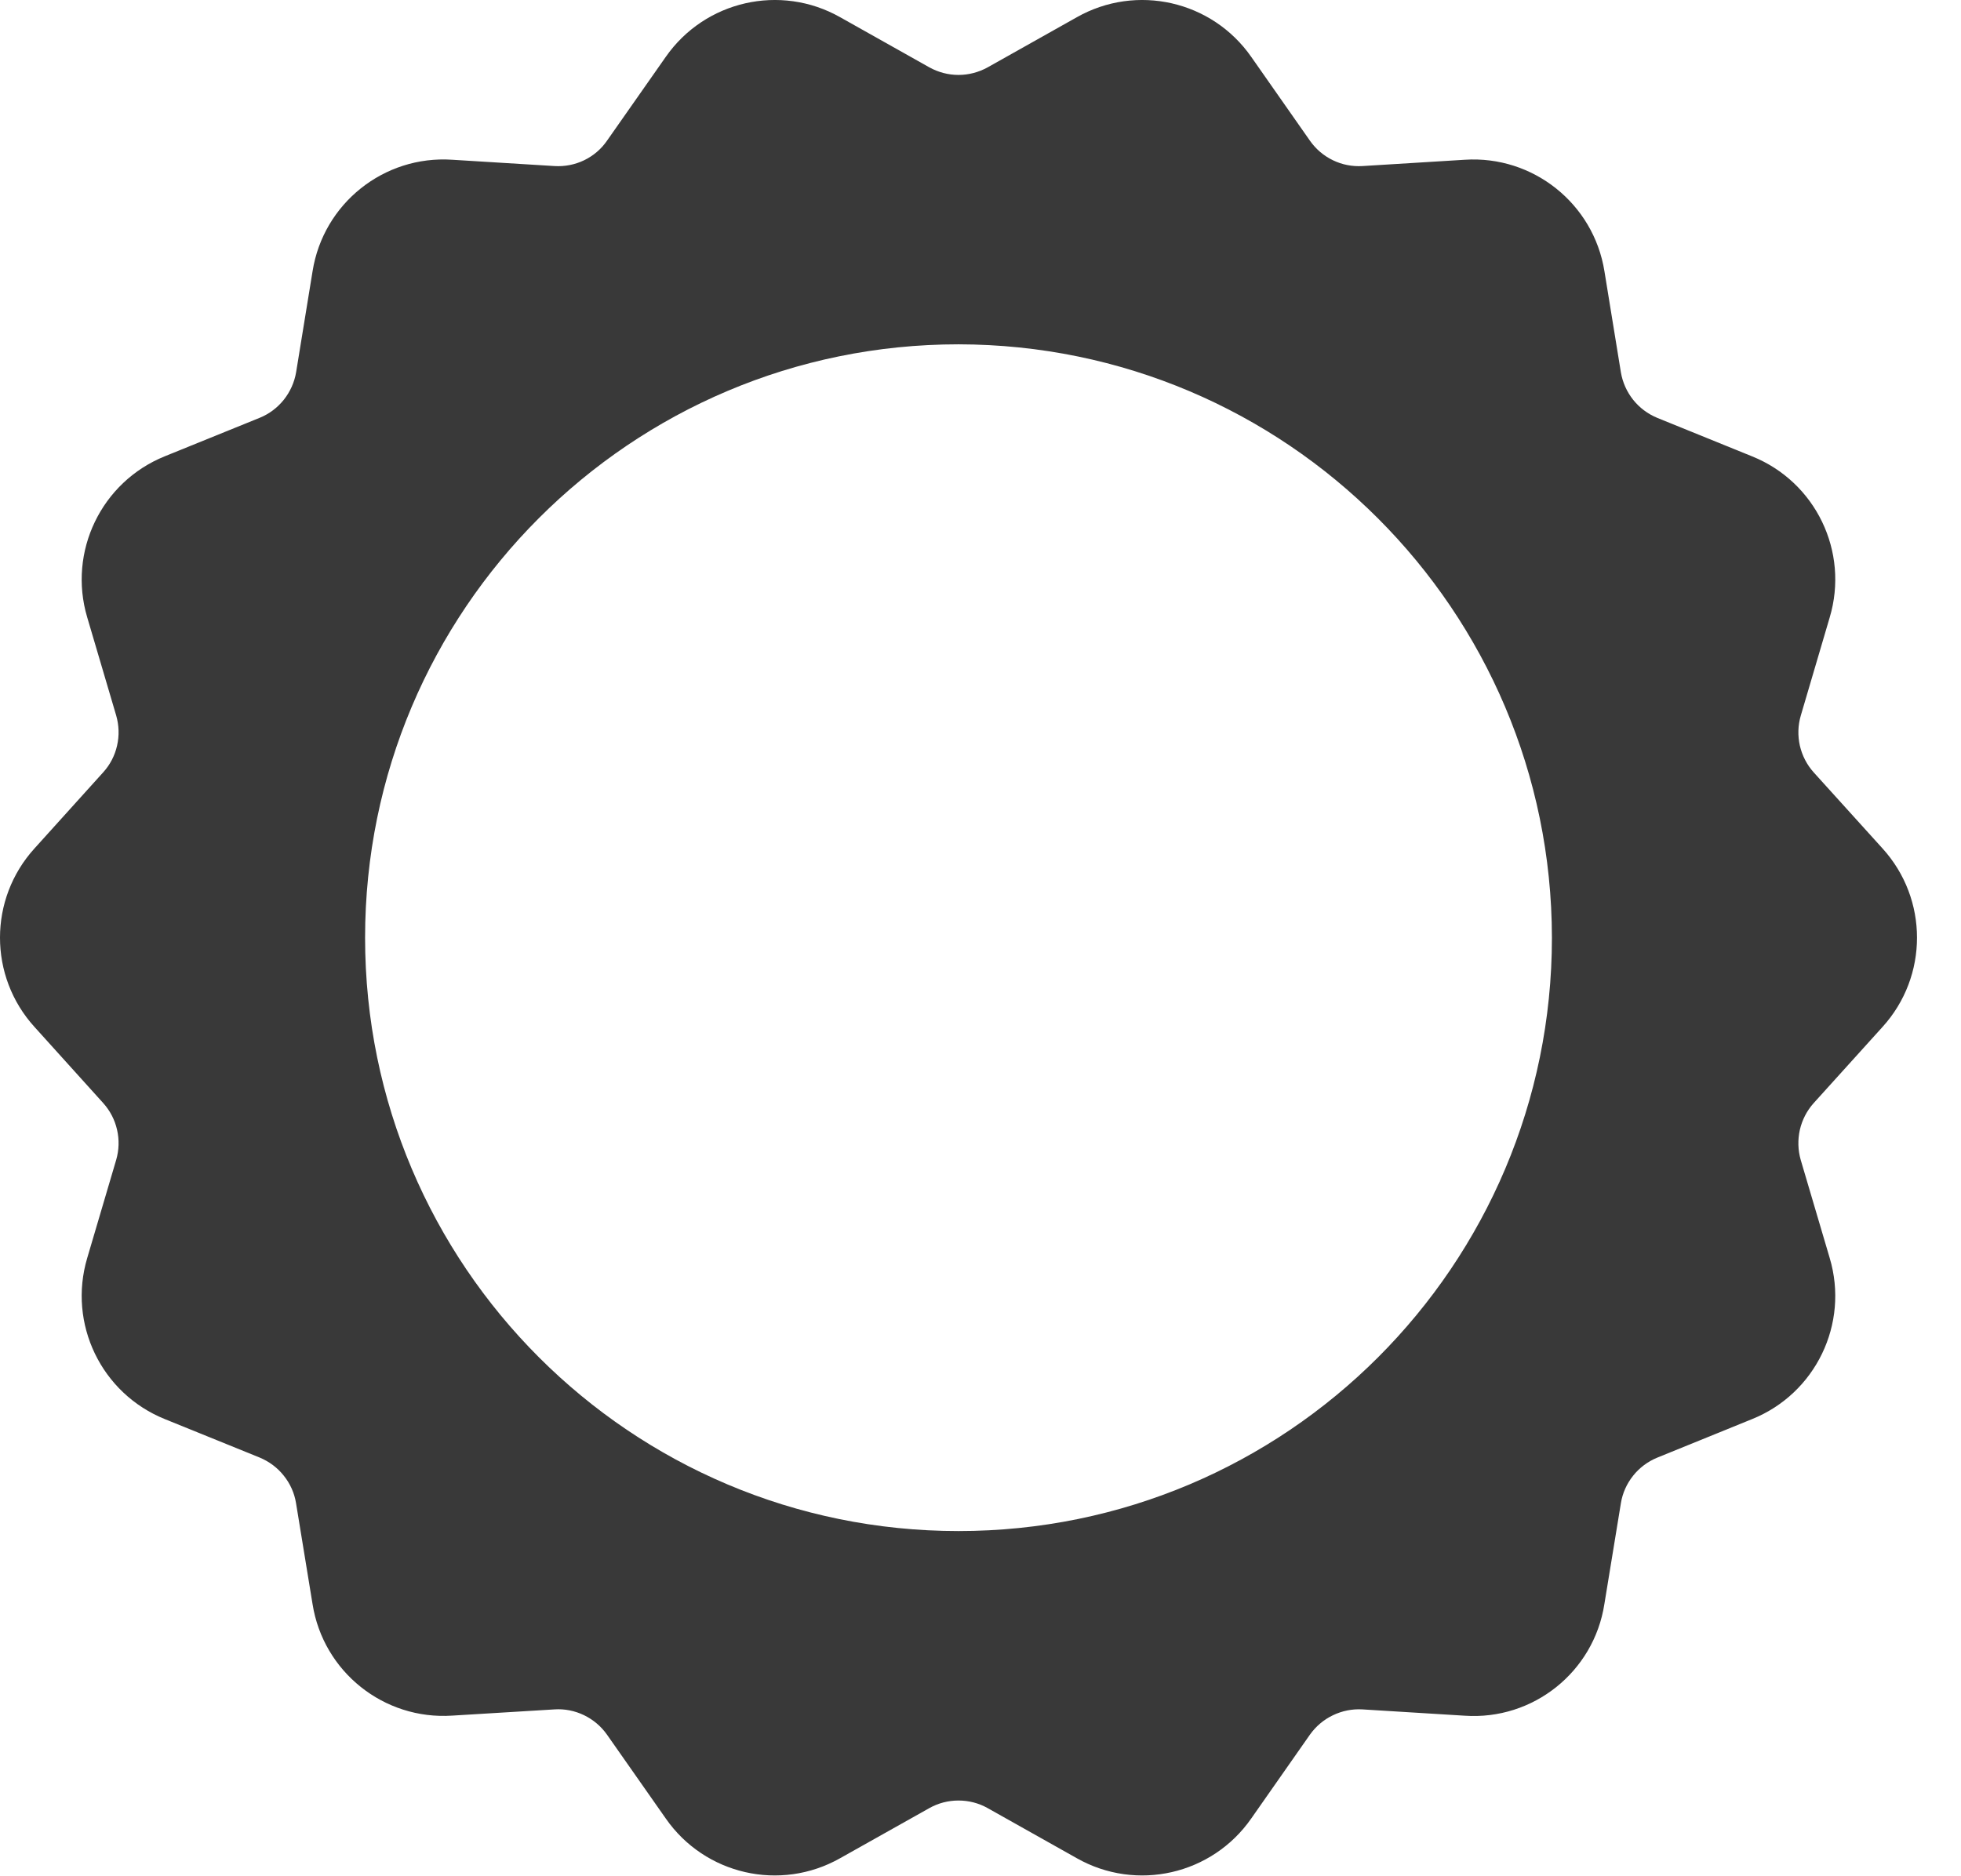
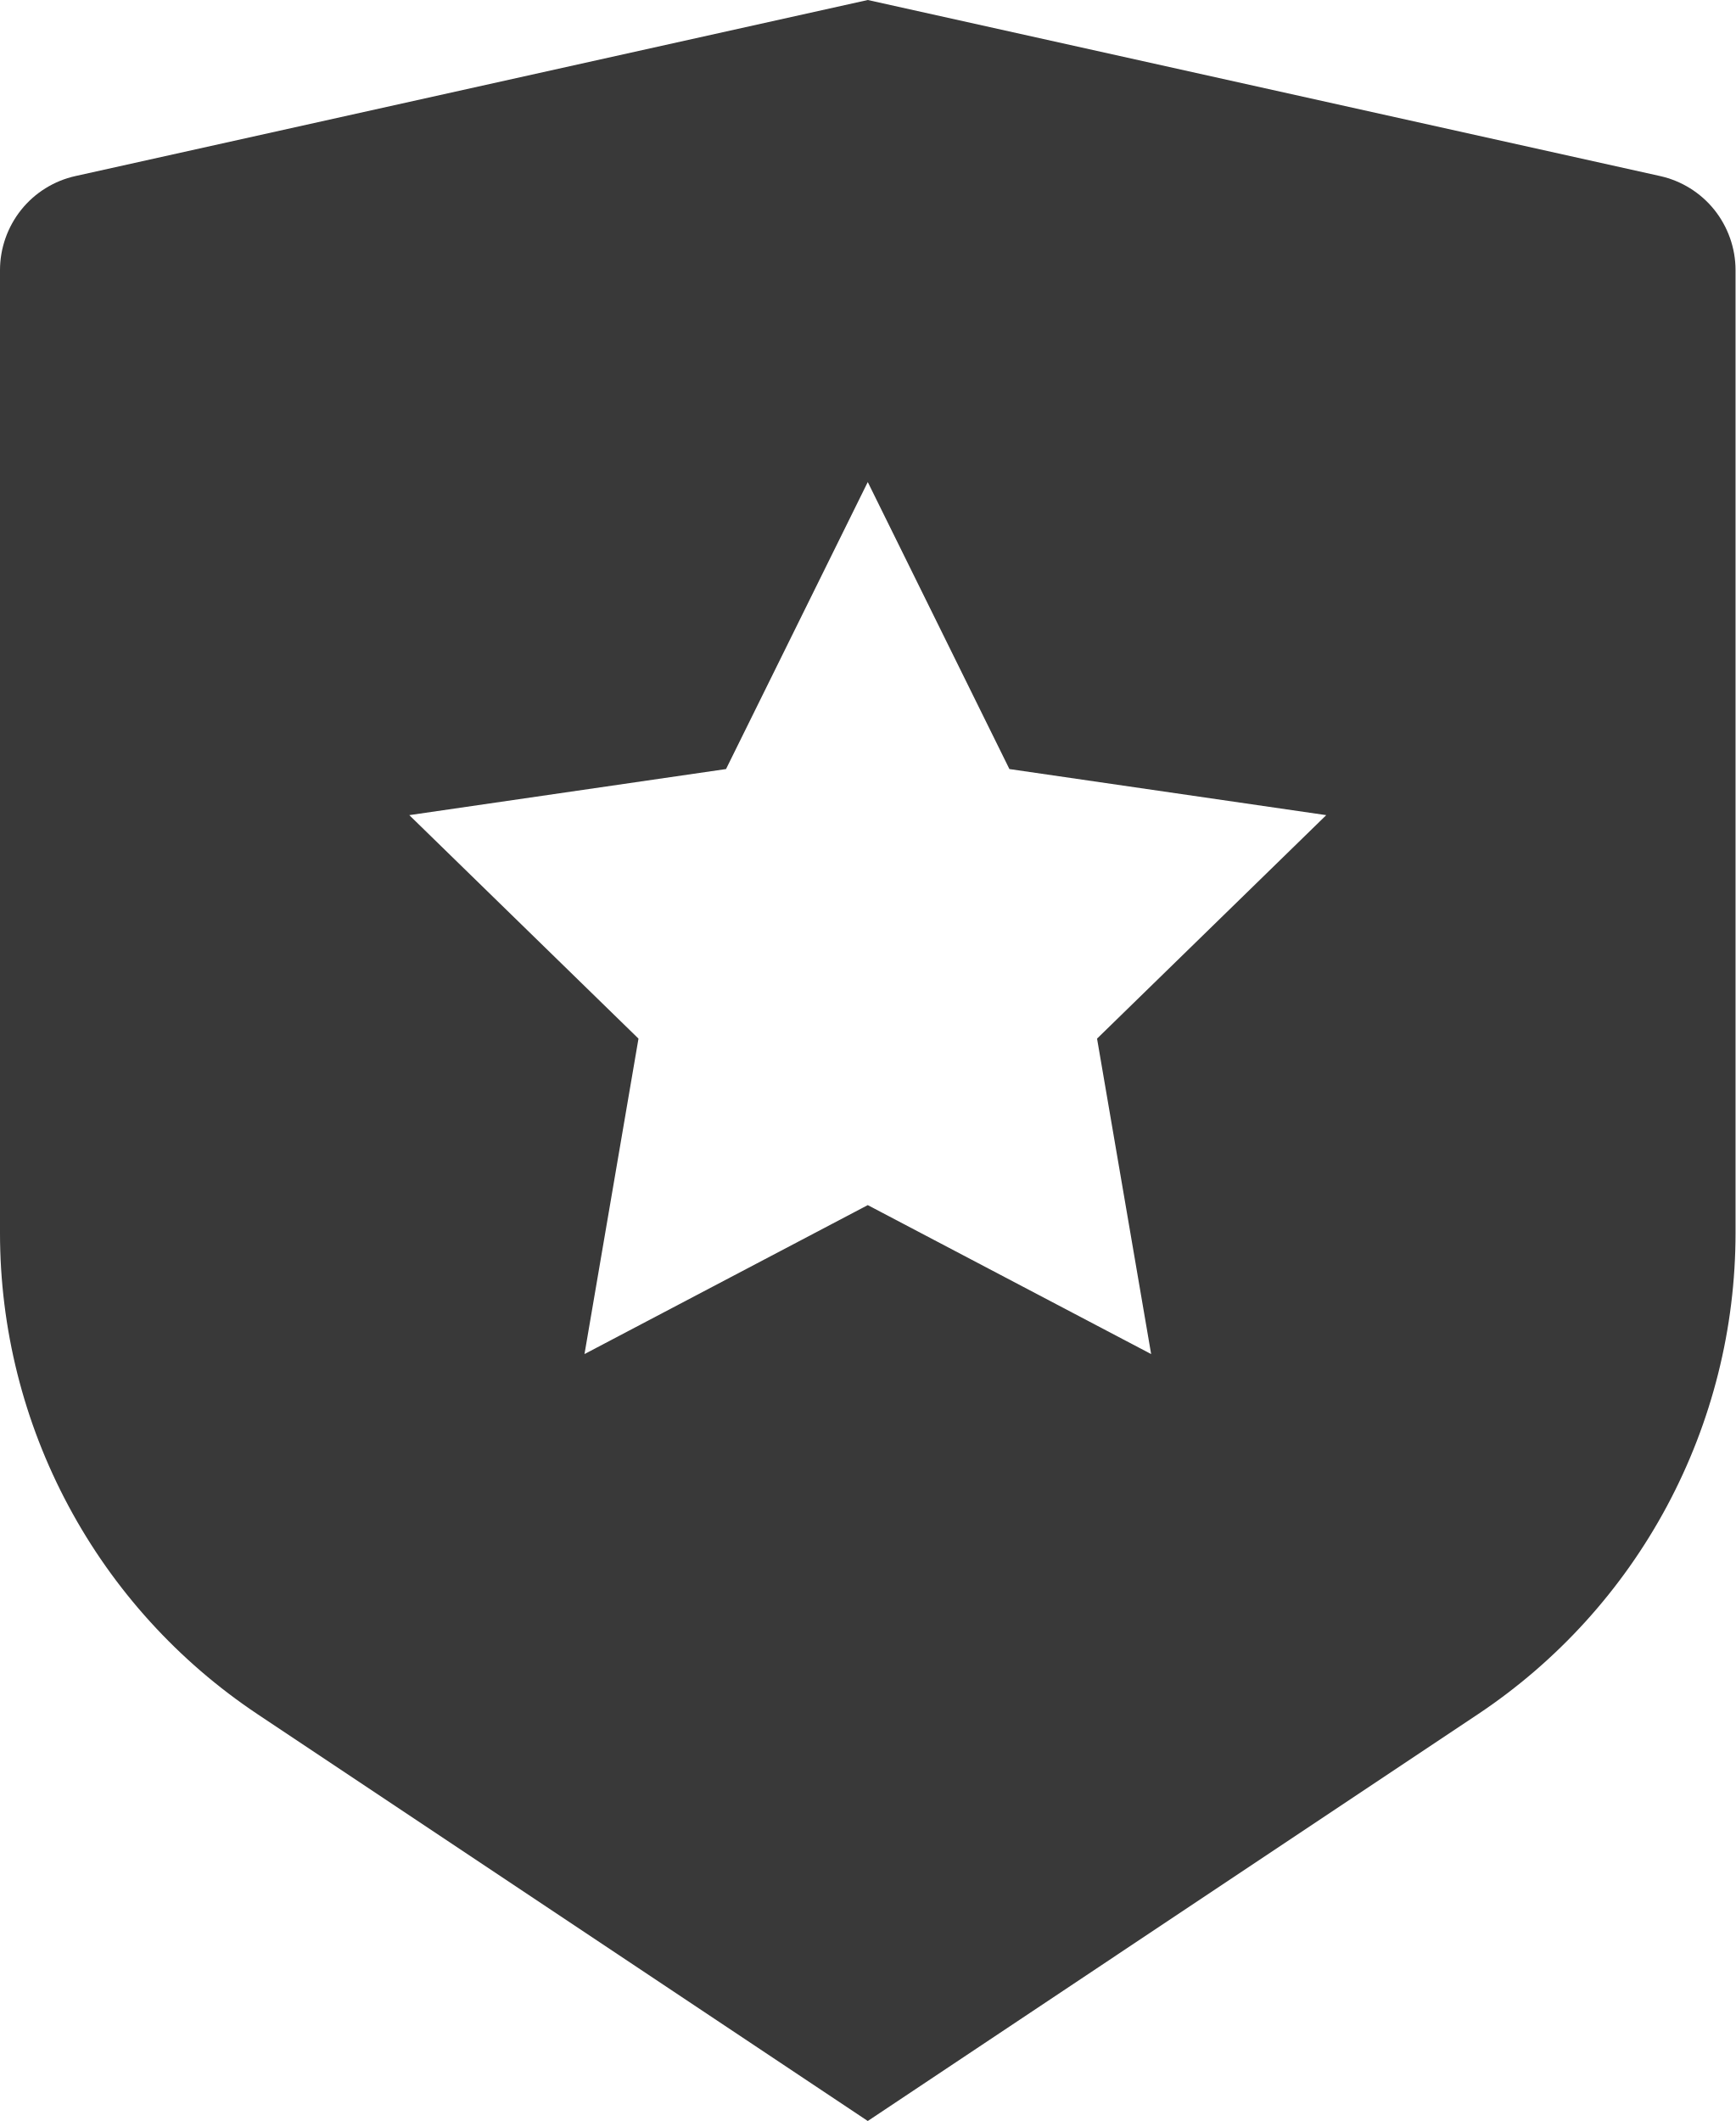
- <svg xmlns="http://www.w3.org/2000/svg" width="23" height="22" viewBox="0 0 23 22" fill="none">
-   <path d="M22.079 12.047C22.619 11.453 22.619 10.546 22.079 9.952L21.272 9.06C21.192 8.971 21.137 8.863 21.11 8.747C21.084 8.63 21.087 8.509 21.121 8.394L21.46 7.243C21.69 6.472 21.296 5.653 20.549 5.353L19.438 4.902C19.327 4.856 19.23 4.784 19.155 4.69C19.081 4.597 19.031 4.486 19.011 4.368L18.818 3.182C18.691 2.389 17.981 1.822 17.18 1.874L15.979 1.948C15.86 1.955 15.741 1.932 15.634 1.88C15.526 1.828 15.434 1.75 15.365 1.652L14.676 0.668C14.216 0.008 13.33 -0.194 12.63 0.202L11.584 0.79C11.479 0.848 11.361 0.879 11.242 0.879C11.122 0.879 11.005 0.848 10.9 0.79L9.854 0.202C9.154 -0.194 8.268 0.008 7.808 0.668L7.119 1.651C7.051 1.75 6.958 1.828 6.851 1.88C6.743 1.932 6.624 1.955 6.505 1.948L5.305 1.874C4.503 1.82 3.792 2.387 3.666 3.182L3.473 4.367C3.453 4.485 3.403 4.596 3.329 4.689C3.254 4.783 3.157 4.856 3.046 4.901L1.934 5.352C1.188 5.653 0.794 6.472 1.023 7.242L1.363 8.394C1.396 8.509 1.4 8.63 1.373 8.747C1.347 8.863 1.291 8.971 1.211 9.059L0.405 9.952C-0.135 10.546 -0.135 11.453 0.405 12.047L1.211 12.94C1.291 13.029 1.347 13.137 1.373 13.253C1.4 13.369 1.396 13.491 1.363 13.605L1.023 14.757C0.794 15.528 1.188 16.346 1.934 16.647L3.046 17.098C3.156 17.144 3.254 17.216 3.328 17.31C3.403 17.403 3.453 17.514 3.472 17.632L3.666 18.818C3.792 19.611 4.502 20.178 5.304 20.125L6.504 20.052C6.623 20.044 6.742 20.068 6.85 20.12C6.957 20.172 7.05 20.25 7.119 20.348L7.808 21.331C8.267 21.992 9.153 22.194 9.853 21.798L10.9 21.21C11.005 21.151 11.122 21.121 11.242 21.121C11.362 21.121 11.479 21.151 11.584 21.21L12.63 21.798C13.33 22.194 14.216 21.992 14.676 21.331L15.364 20.348C15.433 20.251 15.526 20.172 15.633 20.121C15.741 20.069 15.86 20.045 15.979 20.052L17.179 20.126C17.981 20.181 18.693 19.613 18.817 18.818L19.011 17.633C19.03 17.515 19.08 17.404 19.155 17.31C19.229 17.217 19.327 17.144 19.437 17.099L20.549 16.647C21.295 16.347 21.69 15.528 21.46 14.757L21.12 13.606C21.087 13.491 21.084 13.37 21.11 13.253C21.137 13.137 21.192 13.029 21.272 12.94L22.079 12.047ZM18.202 11C18.202 14.844 15.086 17.96 11.242 17.96C7.398 17.96 4.282 14.844 4.282 11C4.282 7.156 7.398 4.039 11.242 4.039C15.084 4.044 18.198 7.157 18.202 11Z" fill="#393939" />
+ <svg xmlns="http://www.w3.org/2000/svg" width="18" height="22" viewBox="0 0 18 22" fill="none">
+   <path d="M0.783 1.826L9 0L17.217 1.826C17.439 1.875 17.638 1.999 17.78 2.176C17.922 2.354 18 2.575 18 2.802V12.789C18 13.777 17.756 14.749 17.29 15.62C16.824 16.491 16.15 17.233 15.328 17.781L9 22L2.672 17.781C1.85 17.233 1.176 16.491 0.71 15.62C0.244 14.75 0 13.778 0 12.79V2.802C3.90378e-05 2.575 0.078 2.354 0.22 2.176C0.362 1.999 0.561 1.875 0.783 1.826ZM9 12.5L11.939 14.045L11.378 10.773L13.755 8.455L10.469 7.977L9 5L7.53 7.977L4.245 8.455L6.622 10.773L6.062 14.045L9 12.5Z" fill="#393939" />
</svg>
